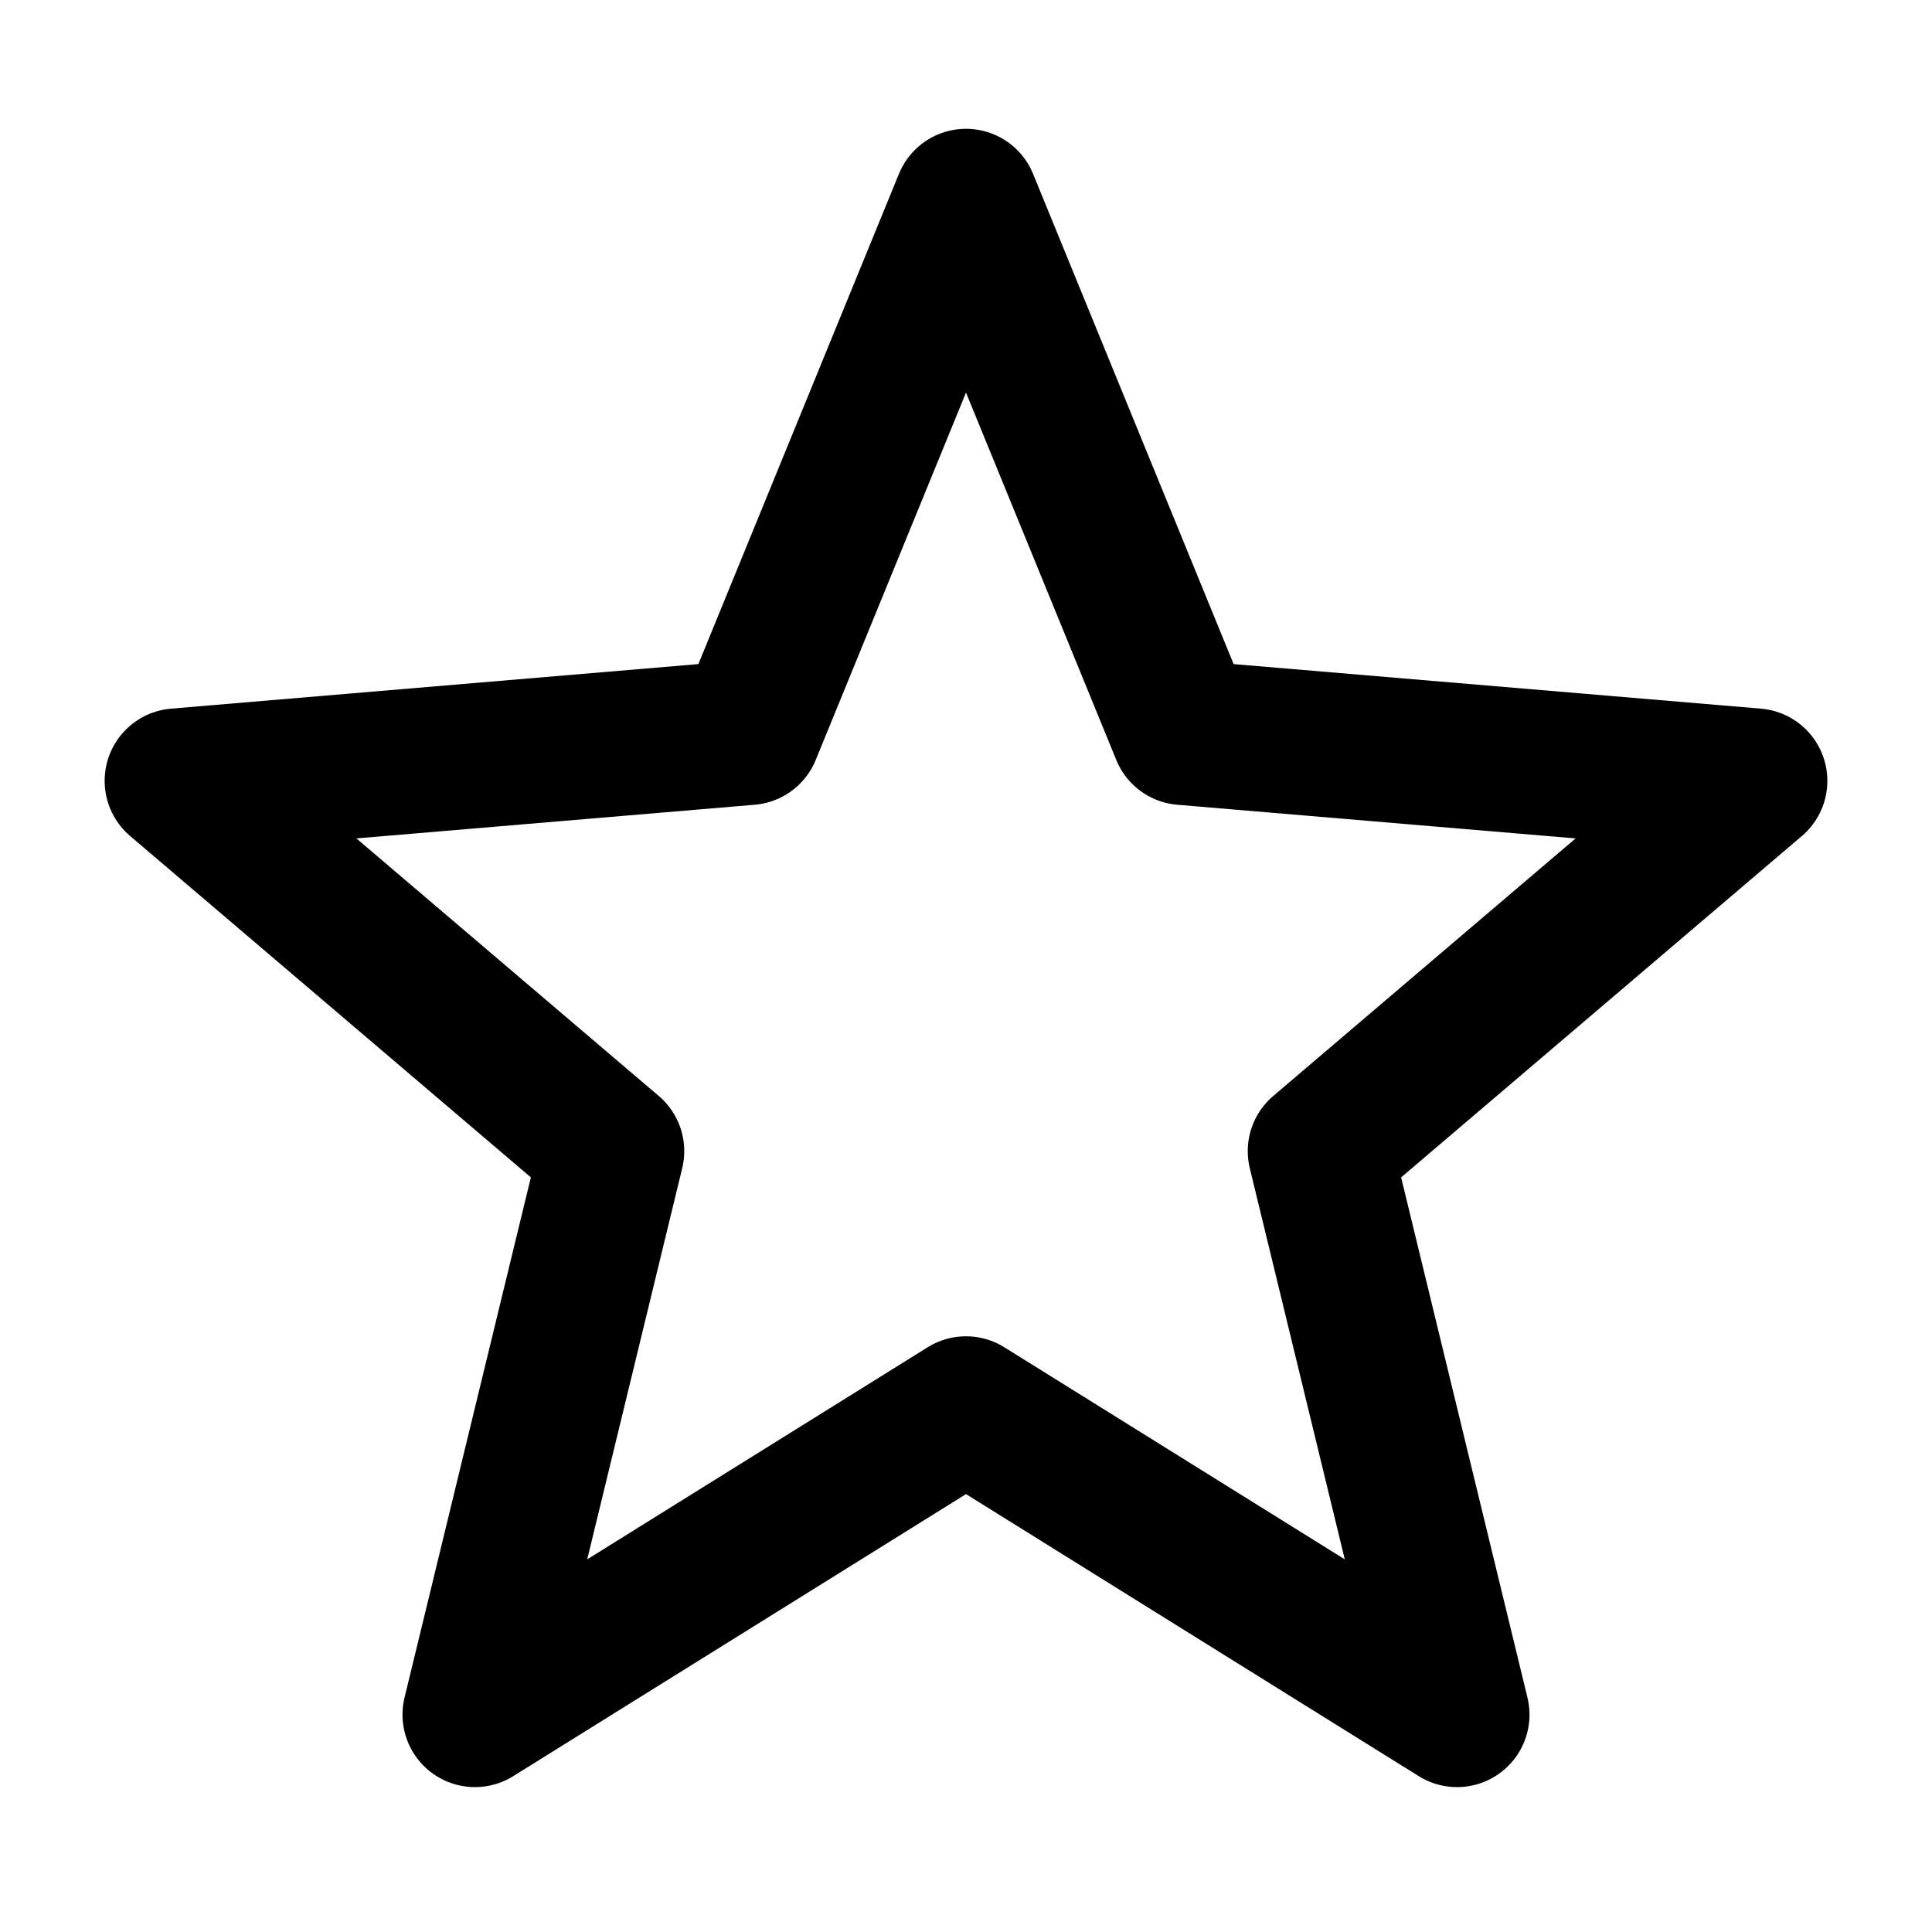
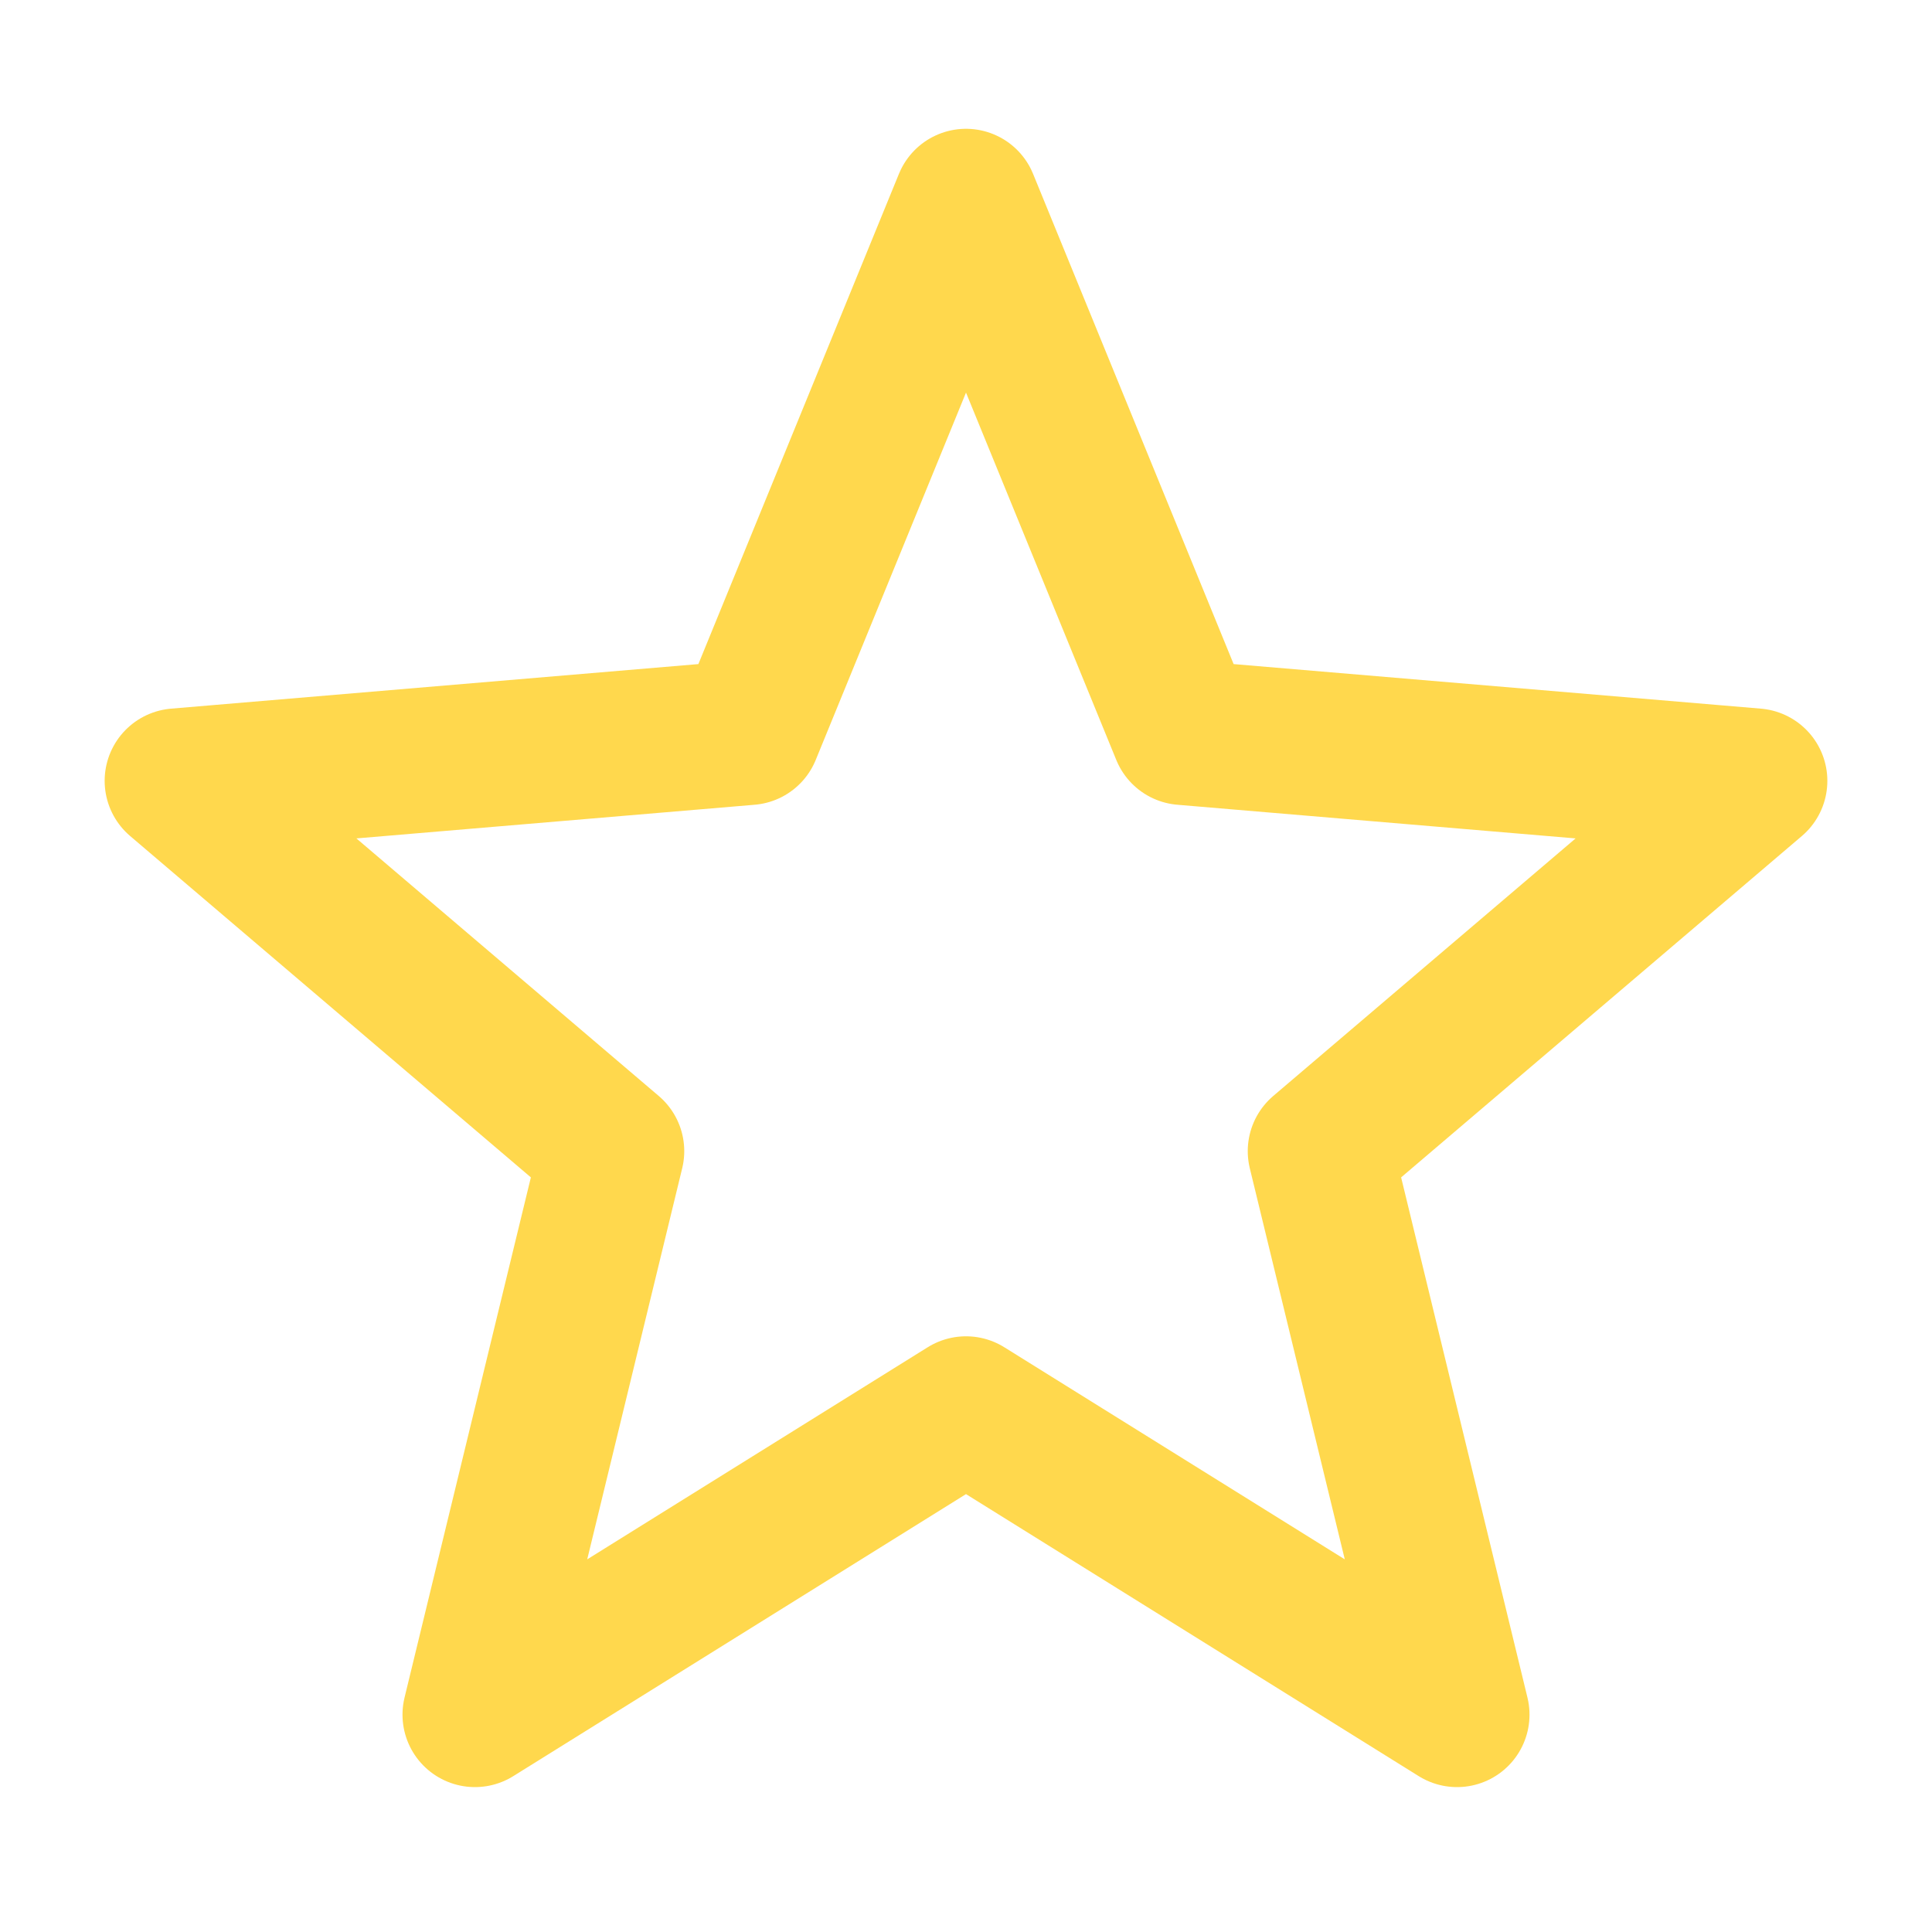
<svg xmlns="http://www.w3.org/2000/svg" width="24" height="24" viewBox="0 0 24 24" fill="none">
-   <path d="M12 2.5L14.7 9.1L21.8 9.7L16.4 14.3L18.1 21.3L12 17.5L5.9 21.3L7.6 14.3L2.2 9.7L9.3 9.1L12 2.5Z" stroke="#000000" stroke-width="1.8" stroke-linejoin="round" />
+   <path d="M12 2.5L14.7 9.1L21.8 9.7L16.4 14.3L18.1 21.3L12 17.5L5.9 21.3L7.6 14.3L2.2 9.7L9.3 9.1L12 2.5Z" stroke="#FFD84D" stroke-width="1.8" stroke-linejoin="round" />
</svg>
